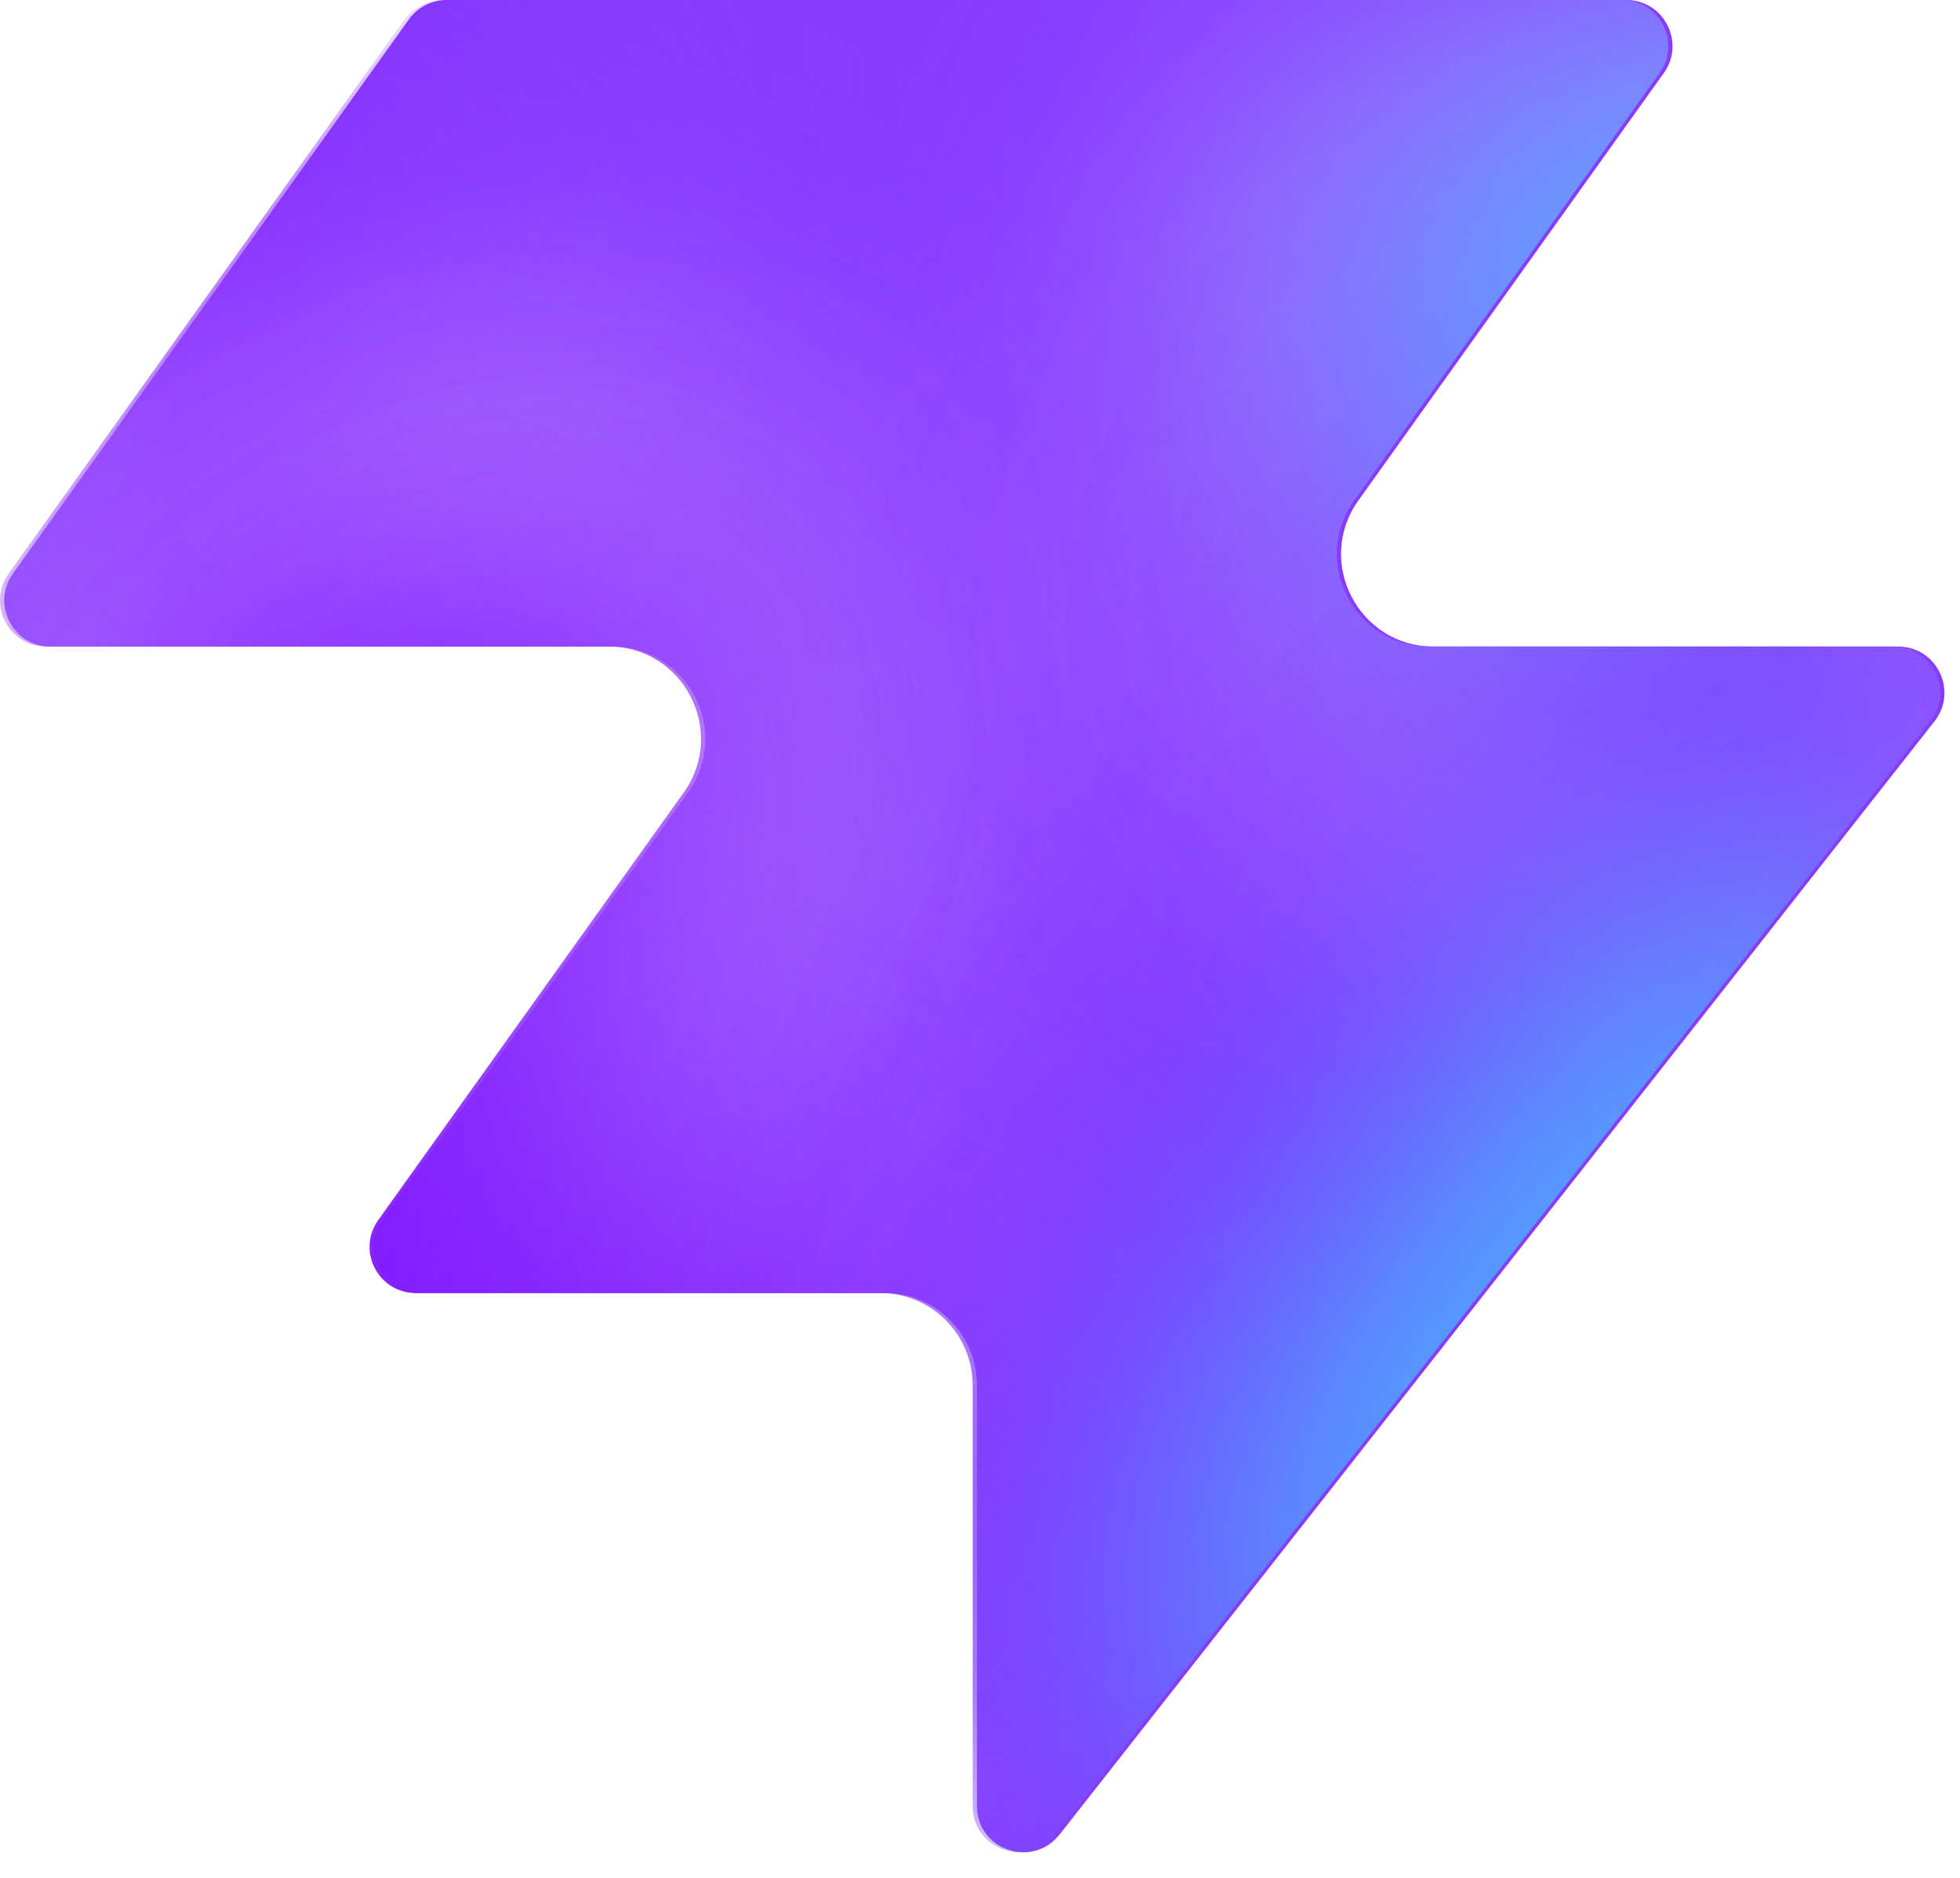
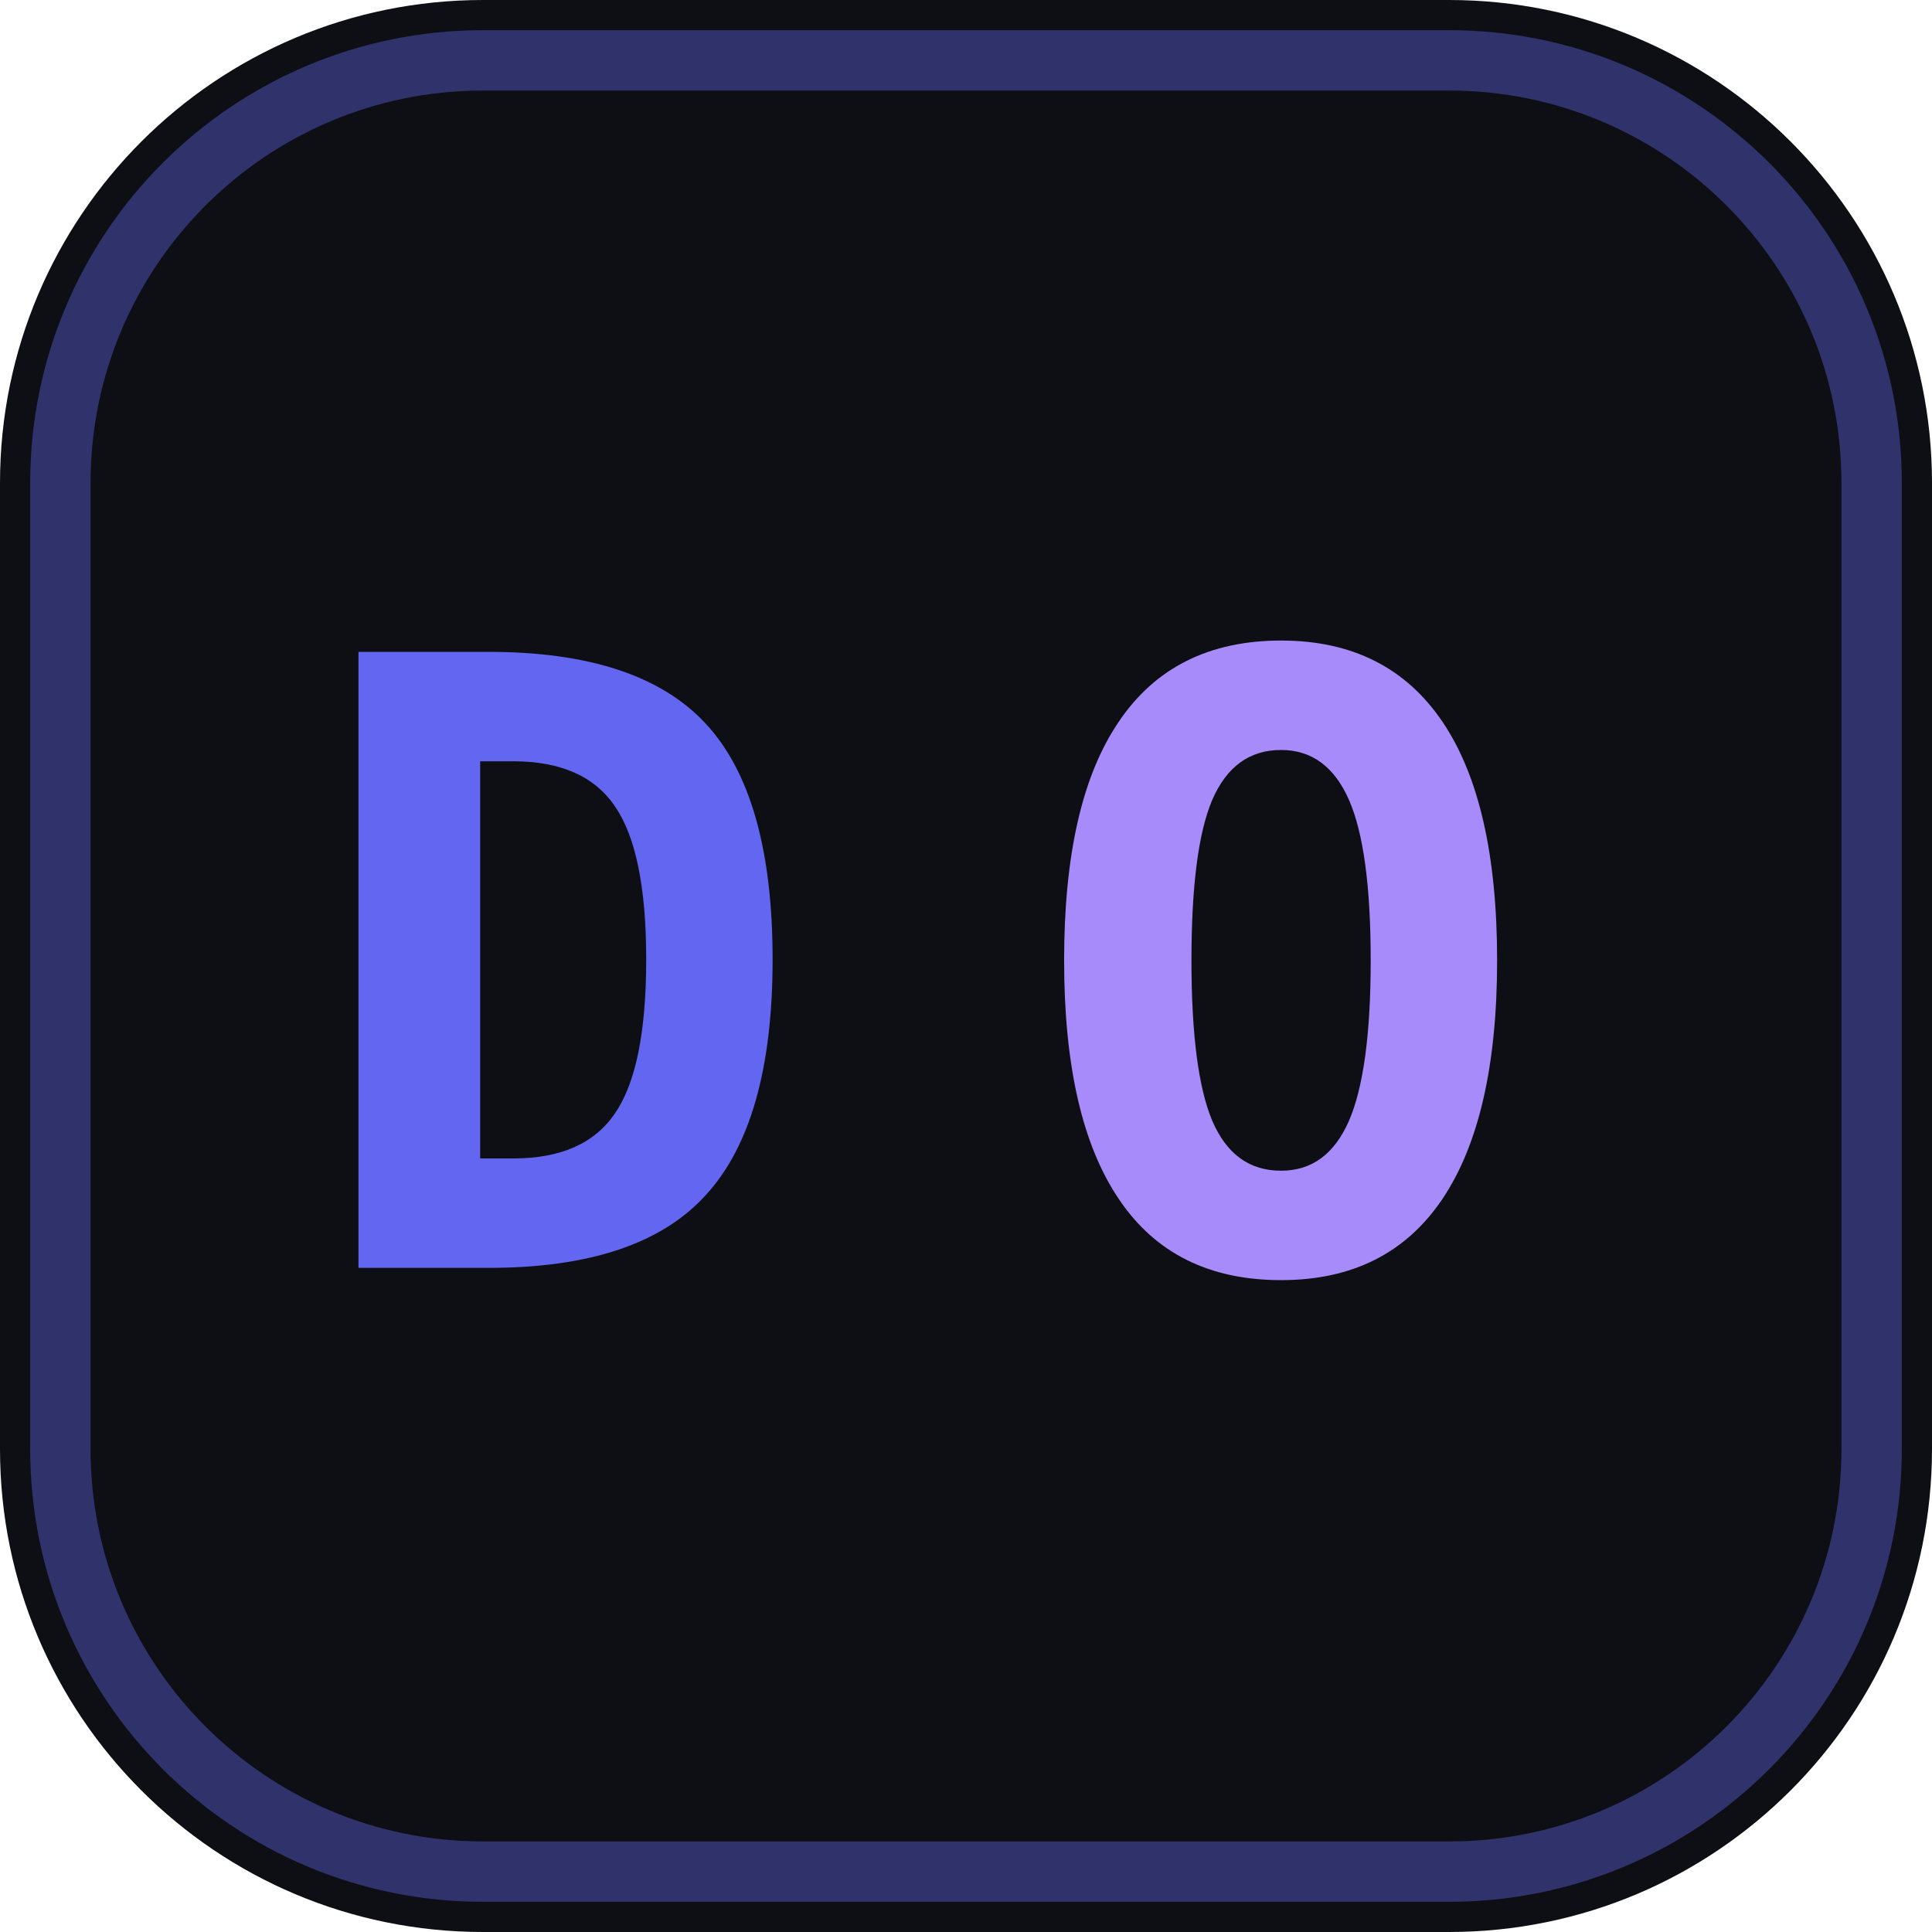
- <svg xmlns="http://www.w3.org/2000/svg" width="48" height="46" fill="none" viewBox="0 0 48 46">
-   <path fill="#863bff" d="M25.946 44.938c-.664.845-2.021.375-2.021-.698V33.937a2.26 2.26 0 0 0-2.262-2.262H10.287c-.92 0-1.456-1.04-.92-1.788l7.48-10.471c1.07-1.497 0-3.578-1.842-3.578H1.237c-.92 0-1.456-1.04-.92-1.788L10.013.474c.214-.297.556-.474.92-.474h28.894c.92 0 1.456 1.04.92 1.788l-7.48 10.471c-1.07 1.498 0 3.579 1.842 3.579h11.377c.943 0 1.473 1.088.89 1.83L25.947 44.94z" style="fill:#863bff;fill:color(display-p3 .525 .23 1);fill-opacity:1" />
-   <mask id="a" width="48" height="46" x="0" y="0" maskUnits="userSpaceOnUse" style="mask-type:alpha">
-     <path fill="#000" d="M25.842 44.938c-.664.844-2.021.375-2.021-.698V33.937a2.26 2.26 0 0 0-2.262-2.262H10.183c-.92 0-1.456-1.04-.92-1.788l7.48-10.471c1.07-1.498 0-3.579-1.842-3.579H1.133c-.92 0-1.456-1.04-.92-1.787L9.91.473c.214-.297.556-.474.92-.474h28.894c.92 0 1.456 1.04.92 1.788l-7.48 10.471c-1.07 1.498 0 3.578 1.842 3.578h11.377c.943 0 1.473 1.088.89 1.832L25.843 44.94z" style="fill:#000;fill-opacity:1" />
-   </mask>
-   <g mask="url(#a)">
-     <g filter="url(#b)">
-       <ellipse cx="5.508" cy="14.704" fill="#ede6ff" rx="5.508" ry="14.704" style="fill:#ede6ff;fill:color(display-p3 .927 .903 1);fill-opacity:1" transform="matrix(.00324 1 1 -.00324 -4.47 31.516)" />
-     </g>
-     <g filter="url(#c)">
-       <ellipse cx="10.399" cy="29.851" fill="#ede6ff" rx="10.399" ry="29.851" style="fill:#ede6ff;fill:color(display-p3 .927 .903 1);fill-opacity:1" transform="matrix(.00324 1 1 -.00324 -39.328 7.883)" />
-     </g>
-     <g filter="url(#d)">
-       <ellipse cx="5.508" cy="30.487" fill="#7e14ff" rx="5.508" ry="30.487" style="fill:#7e14ff;fill:color(display-p3 .492 .077 1);fill-opacity:1" transform="rotate(89.814 -25.913 -14.639)scale(1 -1)" />
-     </g>
-     <g filter="url(#e)">
-       <ellipse cx="5.508" cy="30.599" fill="#7e14ff" rx="5.508" ry="30.599" style="fill:#7e14ff;fill:color(display-p3 .492 .077 1);fill-opacity:1" transform="rotate(89.814 -32.644 -3.334)scale(1 -1)" />
-     </g>
-     <g filter="url(#f)">
-       <ellipse cx="5.508" cy="30.599" fill="#7e14ff" rx="5.508" ry="30.599" style="fill:#7e14ff;fill:color(display-p3 .492 .077 1);fill-opacity:1" transform="matrix(.00324 1 1 -.00324 -34.34 30.47)" />
-     </g>
-     <g filter="url(#g)">
-       <ellipse cx="14.072" cy="22.078" fill="#ede6ff" rx="14.072" ry="22.078" style="fill:#ede6ff;fill:color(display-p3 .927 .903 1);fill-opacity:1" transform="rotate(93.35 24.506 48.493)scale(-1 1)" />
-     </g>
-     <g filter="url(#h)">
-       <ellipse cx="3.47" cy="21.501" fill="#7e14ff" rx="3.47" ry="21.501" style="fill:#7e14ff;fill:color(display-p3 .492 .077 1);fill-opacity:1" transform="rotate(89.009 28.708 47.59)scale(-1 1)" />
-     </g>
-     <g filter="url(#i)">
-       <ellipse cx="3.47" cy="21.501" fill="#7e14ff" rx="3.47" ry="21.501" style="fill:#7e14ff;fill:color(display-p3 .492 .077 1);fill-opacity:1" transform="rotate(89.009 28.708 47.59)scale(-1 1)" />
-     </g>
-     <g filter="url(#j)">
-       <ellipse cx=".387" cy="8.972" fill="#7e14ff" rx="4.407" ry="29.108" style="fill:#7e14ff;fill:color(display-p3 .492 .077 1);fill-opacity:1" transform="rotate(39.51 .387 8.972)" />
-     </g>
-     <g filter="url(#k)">
-       <ellipse cx="47.523" cy="-6.092" fill="#7e14ff" rx="4.407" ry="29.108" style="fill:#7e14ff;fill:color(display-p3 .492 .077 1);fill-opacity:1" transform="rotate(37.892 47.523 -6.092)" />
-     </g>
-     <g filter="url(#l)">
-       <ellipse cx="41.412" cy="6.333" fill="#47bfff" rx="5.971" ry="9.665" style="fill:#47bfff;fill:color(display-p3 .28 .748 1);fill-opacity:1" transform="rotate(37.892 41.412 6.333)" />
-     </g>
-     <g filter="url(#m)">
-       <ellipse cx="-1.879" cy="38.332" fill="#7e14ff" rx="4.407" ry="29.108" style="fill:#7e14ff;fill:color(display-p3 .492 .077 1);fill-opacity:1" transform="rotate(37.892 -1.88 38.332)" />
-     </g>
-     <g filter="url(#n)">
-       <ellipse cx="-1.879" cy="38.332" fill="#7e14ff" rx="4.407" ry="29.108" style="fill:#7e14ff;fill:color(display-p3 .492 .077 1);fill-opacity:1" transform="rotate(37.892 -1.88 38.332)" />
-     </g>
-     <g filter="url(#o)">
-       <ellipse cx="35.651" cy="29.907" fill="#7e14ff" rx="4.407" ry="29.108" style="fill:#7e14ff;fill:color(display-p3 .492 .077 1);fill-opacity:1" transform="rotate(37.892 35.651 29.907)" />
-     </g>
-     <g filter="url(#p)">
-       <ellipse cx="38.418" cy="32.4" fill="#47bfff" rx="5.971" ry="15.297" style="fill:#47bfff;fill:color(display-p3 .28 .748 1);fill-opacity:1" transform="rotate(37.892 38.418 32.4)" />
-     </g>
-   </g>
-   <defs>
-     <filter id="b" width="60.045" height="41.654" x="-19.77" y="16.149" color-interpolation-filters="sRGB" filterUnits="userSpaceOnUse">
-       <feFlood flood-opacity="0" result="BackgroundImageFix" />
-       <feBlend in="SourceGraphic" in2="BackgroundImageFix" result="shape" />
-       <feGaussianBlur result="effect1_foregroundBlur_2002_17158" stdDeviation="7.659" />
-     </filter>
-     <filter id="c" width="90.34" height="51.437" x="-54.613" y="-7.533" color-interpolation-filters="sRGB" filterUnits="userSpaceOnUse">
-       <feFlood flood-opacity="0" result="BackgroundImageFix" />
-       <feBlend in="SourceGraphic" in2="BackgroundImageFix" result="shape" />
-       <feGaussianBlur result="effect1_foregroundBlur_2002_17158" stdDeviation="7.659" />
-     </filter>
-     <filter id="d" width="79.355" height="29.4" x="-49.64" y="2.03" color-interpolation-filters="sRGB" filterUnits="userSpaceOnUse">
-       <feFlood flood-opacity="0" result="BackgroundImageFix" />
-       <feBlend in="SourceGraphic" in2="BackgroundImageFix" result="shape" />
-       <feGaussianBlur result="effect1_foregroundBlur_2002_17158" stdDeviation="4.596" />
-     </filter>
-     <filter id="e" width="79.579" height="29.4" x="-45.045" y="20.029" color-interpolation-filters="sRGB" filterUnits="userSpaceOnUse">
-       <feFlood flood-opacity="0" result="BackgroundImageFix" />
-       <feBlend in="SourceGraphic" in2="BackgroundImageFix" result="shape" />
-       <feGaussianBlur result="effect1_foregroundBlur_2002_17158" stdDeviation="4.596" />
-     </filter>
-     <filter id="f" width="79.579" height="29.4" x="-43.513" y="21.178" color-interpolation-filters="sRGB" filterUnits="userSpaceOnUse">
-       <feFlood flood-opacity="0" result="BackgroundImageFix" />
-       <feBlend in="SourceGraphic" in2="BackgroundImageFix" result="shape" />
-       <feGaussianBlur result="effect1_foregroundBlur_2002_17158" stdDeviation="4.596" />
-     </filter>
-     <filter id="g" width="74.749" height="58.852" x="15.756" y="-17.901" color-interpolation-filters="sRGB" filterUnits="userSpaceOnUse">
-       <feFlood flood-opacity="0" result="BackgroundImageFix" />
-       <feBlend in="SourceGraphic" in2="BackgroundImageFix" result="shape" />
-       <feGaussianBlur result="effect1_foregroundBlur_2002_17158" stdDeviation="7.659" />
-     </filter>
-     <filter id="h" width="61.377" height="25.362" x="23.548" y="2.284" color-interpolation-filters="sRGB" filterUnits="userSpaceOnUse">
-       <feFlood flood-opacity="0" result="BackgroundImageFix" />
-       <feBlend in="SourceGraphic" in2="BackgroundImageFix" result="shape" />
-       <feGaussianBlur result="effect1_foregroundBlur_2002_17158" stdDeviation="4.596" />
-     </filter>
-     <filter id="i" width="61.377" height="25.362" x="23.548" y="2.284" color-interpolation-filters="sRGB" filterUnits="userSpaceOnUse">
-       <feFlood flood-opacity="0" result="BackgroundImageFix" />
-       <feBlend in="SourceGraphic" in2="BackgroundImageFix" result="shape" />
-       <feGaussianBlur result="effect1_foregroundBlur_2002_17158" stdDeviation="4.596" />
-     </filter>
-     <filter id="j" width="56.045" height="63.649" x="-27.636" y="-22.853" color-interpolation-filters="sRGB" filterUnits="userSpaceOnUse">
-       <feFlood flood-opacity="0" result="BackgroundImageFix" />
-       <feBlend in="SourceGraphic" in2="BackgroundImageFix" result="shape" />
-       <feGaussianBlur result="effect1_foregroundBlur_2002_17158" stdDeviation="4.596" />
-     </filter>
-     <filter id="k" width="54.814" height="64.646" x="20.116" y="-38.415" color-interpolation-filters="sRGB" filterUnits="userSpaceOnUse">
-       <feFlood flood-opacity="0" result="BackgroundImageFix" />
-       <feBlend in="SourceGraphic" in2="BackgroundImageFix" result="shape" />
-       <feGaussianBlur result="effect1_foregroundBlur_2002_17158" stdDeviation="4.596" />
-     </filter>
-     <filter id="l" width="33.541" height="35.313" x="24.641" y="-11.323" color-interpolation-filters="sRGB" filterUnits="userSpaceOnUse">
-       <feFlood flood-opacity="0" result="BackgroundImageFix" />
-       <feBlend in="SourceGraphic" in2="BackgroundImageFix" result="shape" />
-       <feGaussianBlur result="effect1_foregroundBlur_2002_17158" stdDeviation="4.596" />
-     </filter>
-     <filter id="m" width="54.814" height="64.646" x="-29.286" y="6.009" color-interpolation-filters="sRGB" filterUnits="userSpaceOnUse">
-       <feFlood flood-opacity="0" result="BackgroundImageFix" />
-       <feBlend in="SourceGraphic" in2="BackgroundImageFix" result="shape" />
-       <feGaussianBlur result="effect1_foregroundBlur_2002_17158" stdDeviation="4.596" />
-     </filter>
-     <filter id="n" width="54.814" height="64.646" x="-29.286" y="6.009" color-interpolation-filters="sRGB" filterUnits="userSpaceOnUse">
-       <feFlood flood-opacity="0" result="BackgroundImageFix" />
-       <feBlend in="SourceGraphic" in2="BackgroundImageFix" result="shape" />
-       <feGaussianBlur result="effect1_foregroundBlur_2002_17158" stdDeviation="4.596" />
-     </filter>
-     <filter id="o" width="54.814" height="64.646" x="8.244" y="-2.416" color-interpolation-filters="sRGB" filterUnits="userSpaceOnUse">
-       <feFlood flood-opacity="0" result="BackgroundImageFix" />
-       <feBlend in="SourceGraphic" in2="BackgroundImageFix" result="shape" />
-       <feGaussianBlur result="effect1_foregroundBlur_2002_17158" stdDeviation="4.596" />
-     </filter>
-     <filter id="p" width="39.409" height="43.623" x="18.713" y="10.588" color-interpolation-filters="sRGB" filterUnits="userSpaceOnUse">
-       <feFlood flood-opacity="0" result="BackgroundImageFix" />
-       <feBlend in="SourceGraphic" in2="BackgroundImageFix" result="shape" />
-       <feGaussianBlur result="effect1_foregroundBlur_2002_17158" stdDeviation="4.596" />
-     </filter>
-   </defs>
+ <svg xmlns="http://www.w3.org/2000/svg" viewBox="0 0 32 32">
+   <rect width="32" height="32" rx="8" fill="#0d0f14" />
+   <rect x="1" y="1" width="30" height="30" rx="7" fill="none" stroke="#6366f1" stroke-width="1" opacity="0.4" />
+   <text x="5" y="21" font-family="monospace" font-size="14" font-weight="700" fill="#6366f1">D</text>
+   <text x="17" y="21" font-family="monospace" font-size="14" font-weight="700" fill="#a78bfa">O</text>
</svg>
